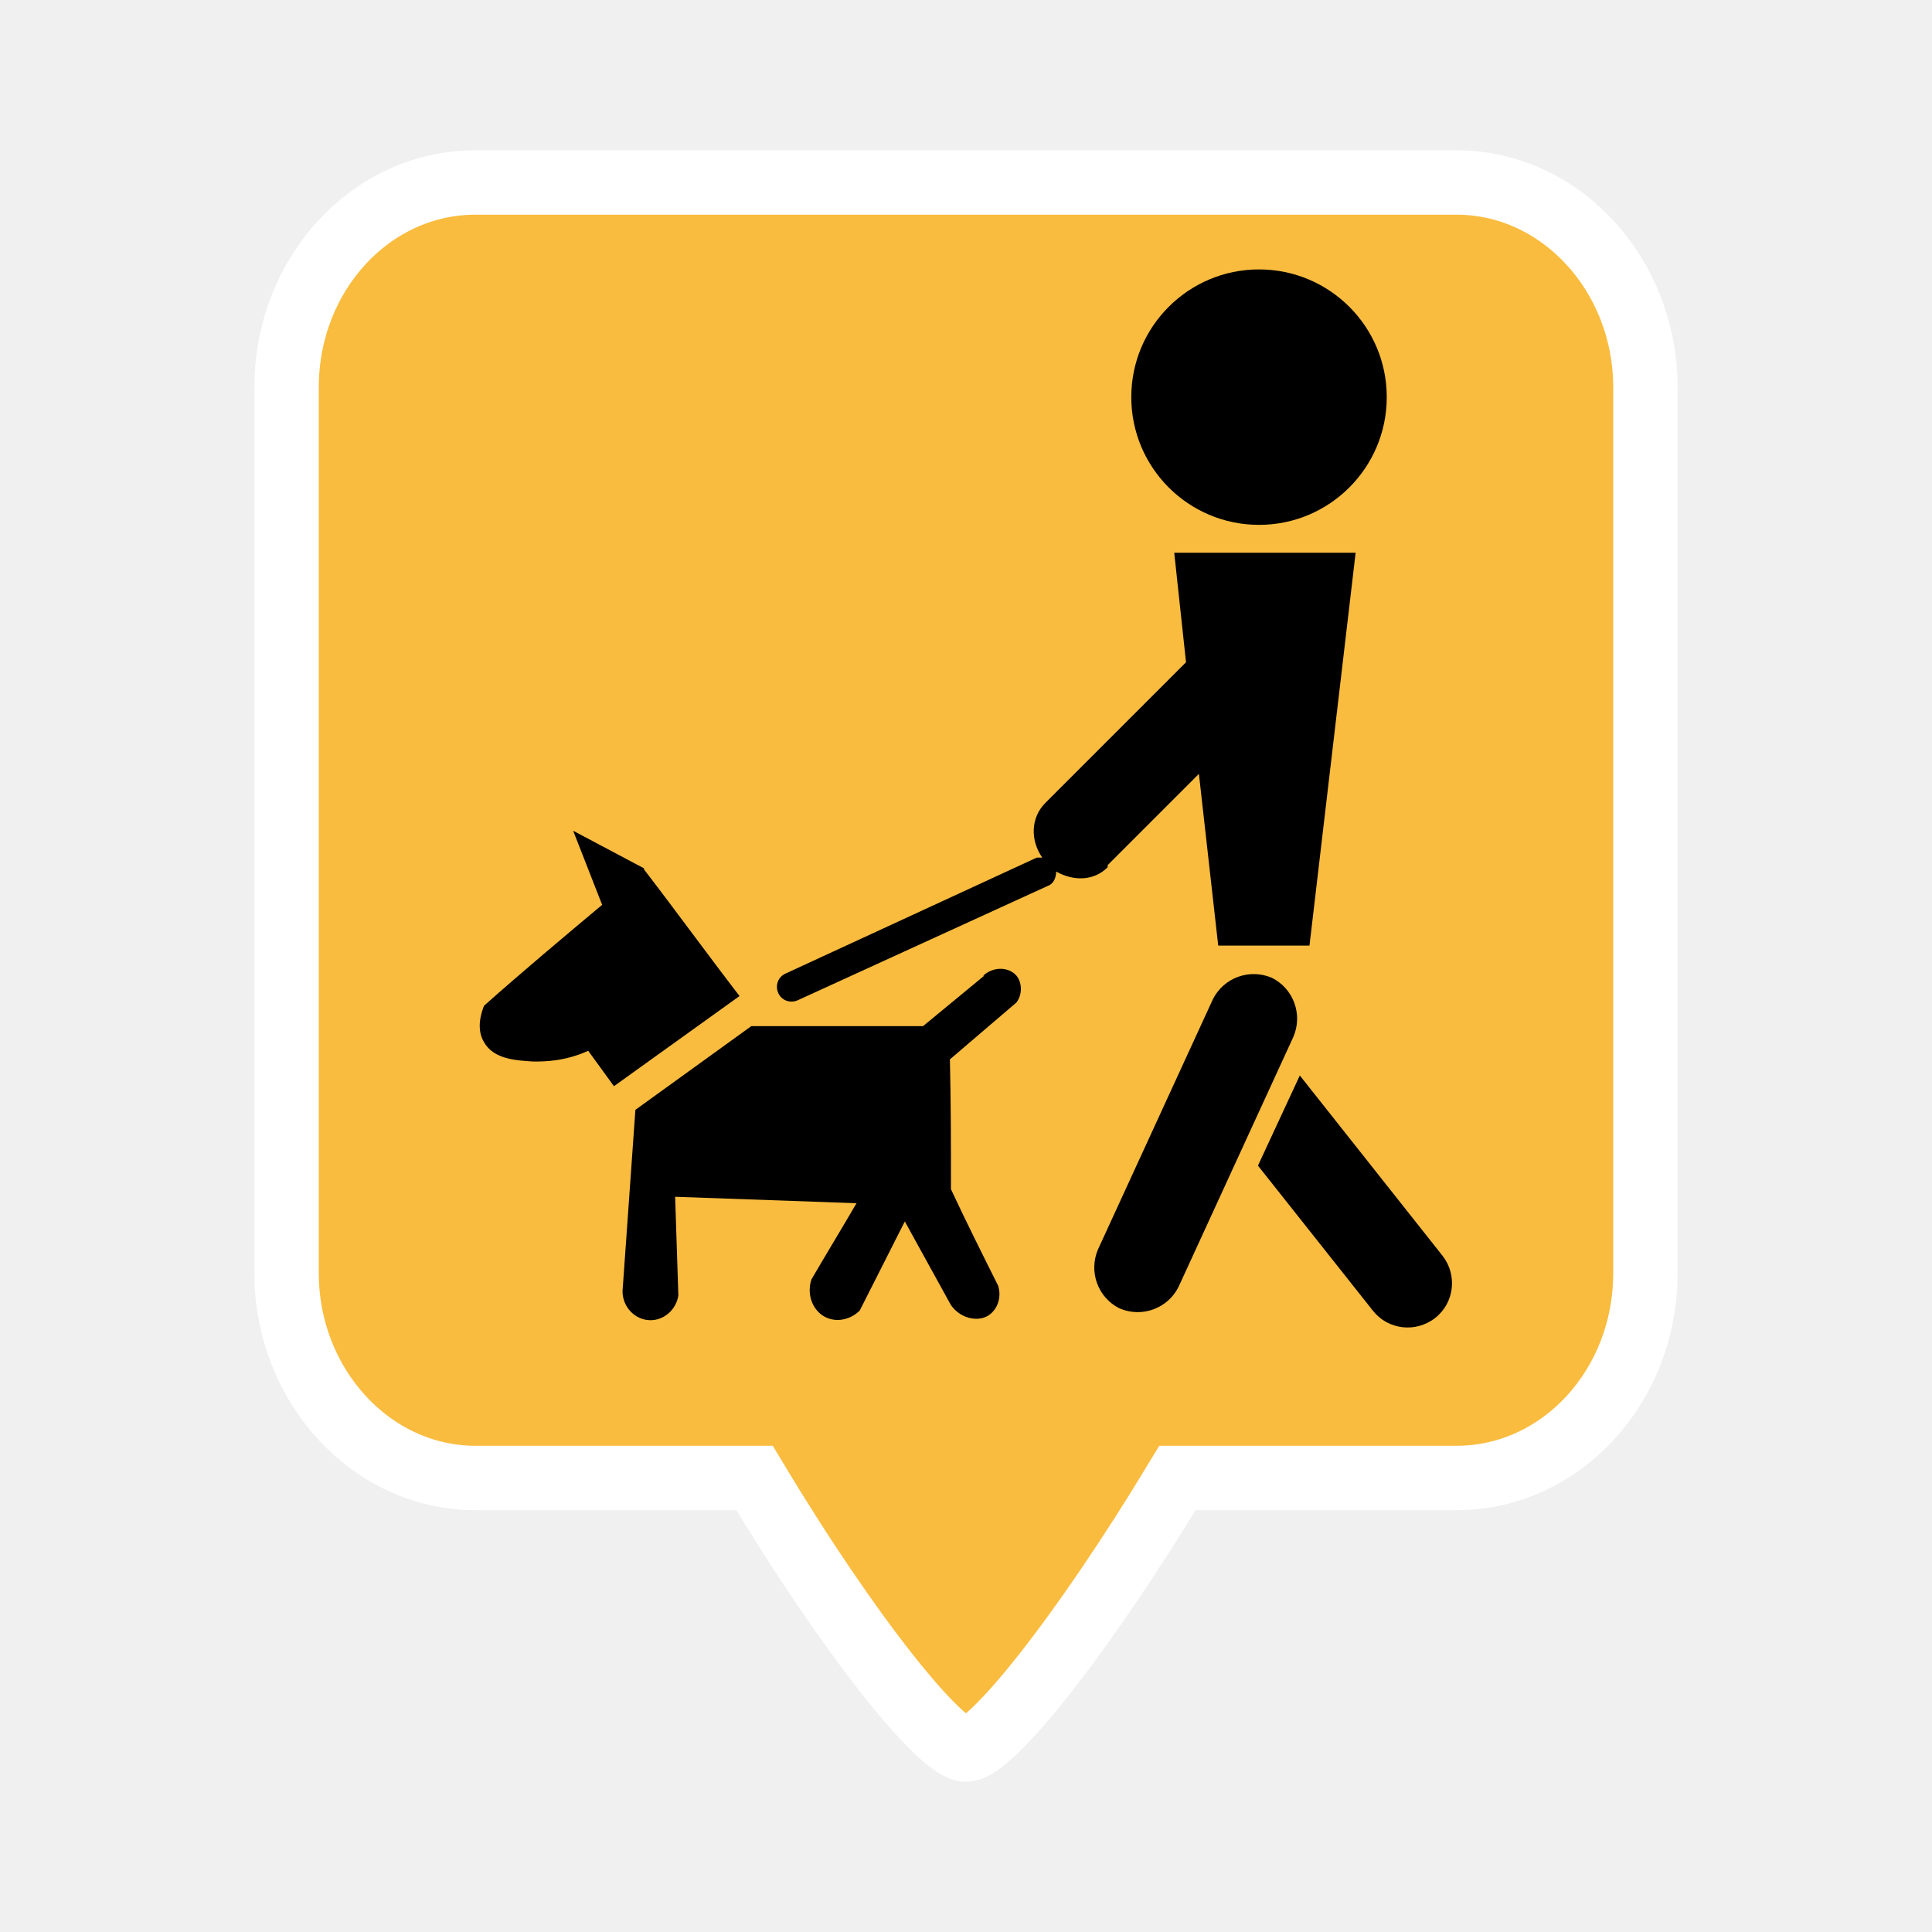
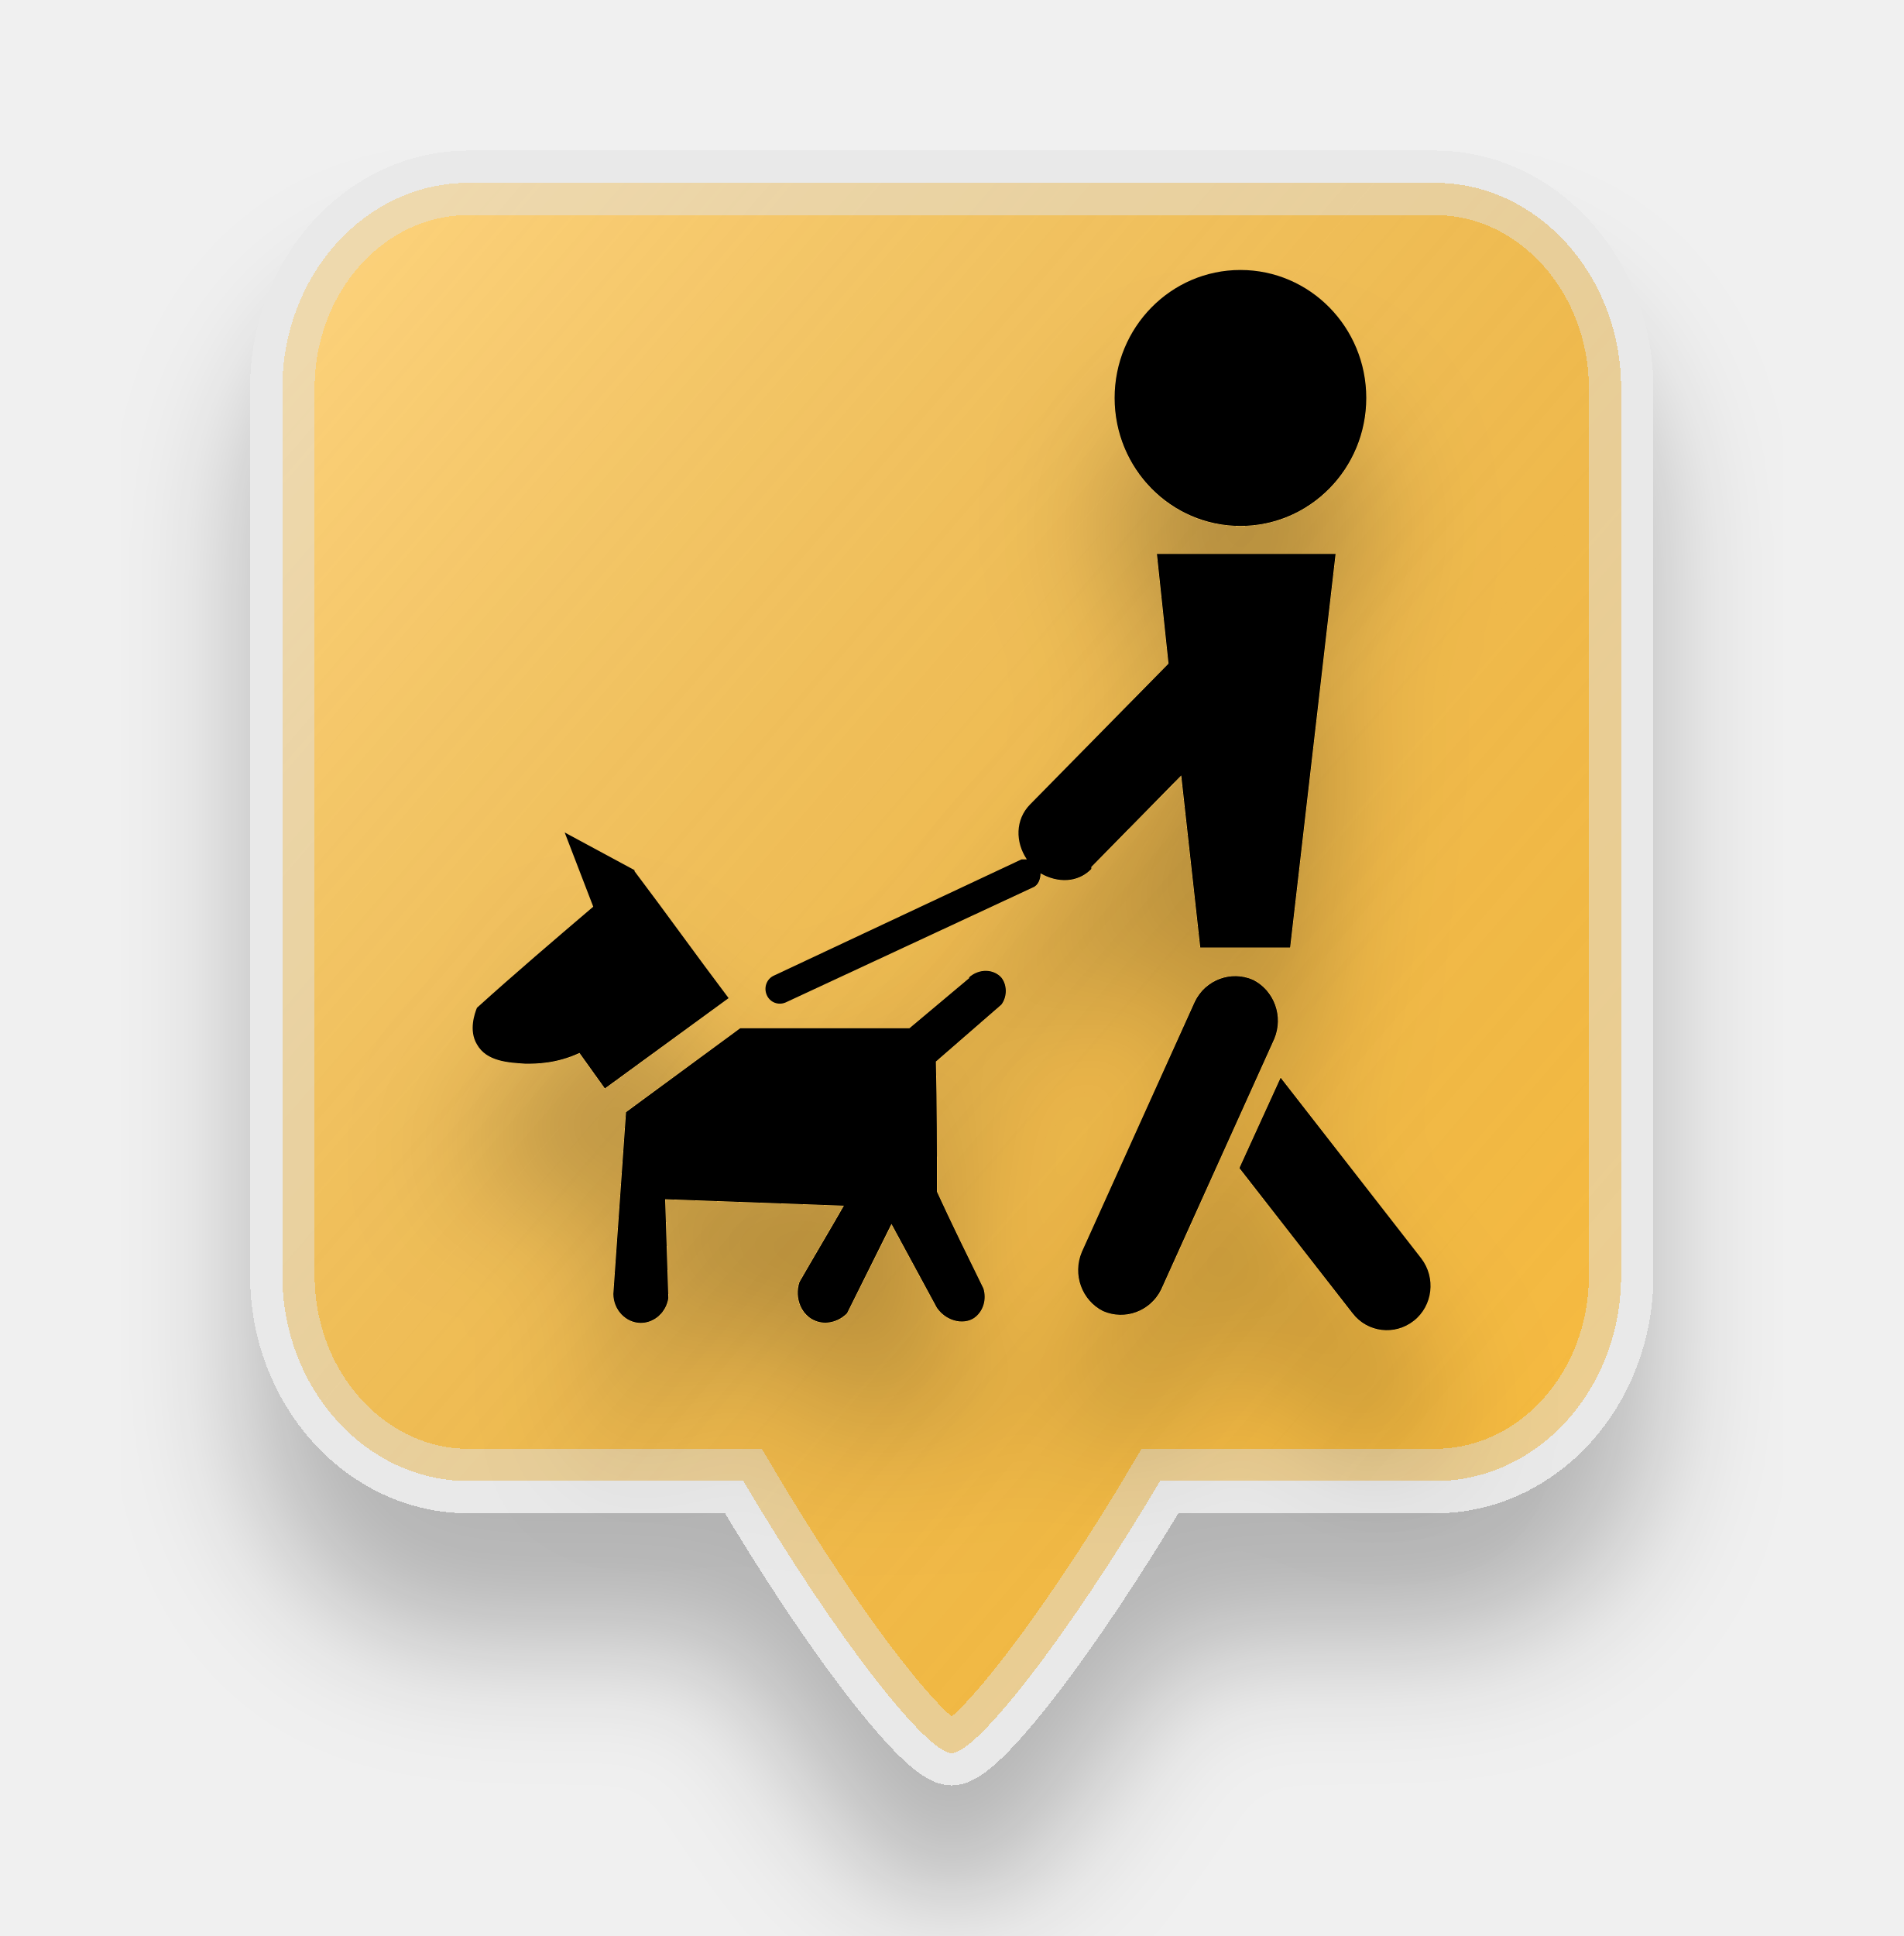
- <svg xmlns="http://www.w3.org/2000/svg" width="60" height="60" viewBox="0 0 60 60" fill="none">
-   <path d="M45.233 5.667H14.767C11.533 5.667 8.9 8.5 8.9 12.033V39.533C8.9 43.033 11.533 45.9 14.767 45.9H23.433C26.433 50.9 29.233 54.333 30 54.333C30.767 54.333 33.567 50.867 36.567 45.9H45.233C48.467 45.9 51.1 43.067 51.1 39.533V12.033C51.1 8.533 48.467 5.667 45.233 5.667Z" fill="#F9BC3F" stroke="white" stroke-width="2" stroke-miterlimit="10" />
-   <path d="M39.1 16.3C41.291 16.3 43.067 14.524 43.067 12.333C43.067 10.143 41.291 8.367 39.1 8.367C36.909 8.367 35.133 10.143 35.133 12.333C35.133 14.524 36.909 16.3 39.1 16.3Z" fill="black" />
-   <path d="M39.5 30.367C38.8 30.067 38 30.367 37.667 31.033L34.1 38.8C33.8 39.5 34.1 40.3 34.767 40.633C35.467 40.933 36.267 40.633 36.6 39.967L40.167 32.2C40.467 31.5 40.167 30.7 39.5 30.367Z" fill="black" />
-   <path d="M44.8 39L40.367 33.4L39.067 36.2L42.633 40.7C43.1 41.3 43.967 41.4 44.567 40.933C45.167 40.467 45.267 39.6 44.8 39Z" fill="black" />
-   <path d="M20 26.967L17.8 25.8C18.1 26.567 18.4 27.333 18.7 28.1C17.467 29.133 16.233 30.167 15.033 31.233C14.967 31.4 14.767 31.933 15.033 32.367C15.333 32.9 16.033 32.933 16.567 32.967C16.9 32.967 17.533 32.967 18.267 32.633C18.533 33 18.8 33.367 19.067 33.733L22.967 30.933C21.967 29.633 21 28.3 20 27V26.967Z" fill="black" />
-   <path d="M30.567 30.3L28.667 31.867H23.333L19.733 34.467L19.333 40.1C19.333 40.6 19.733 41 20.2 41C20.633 41 21 40.667 21.067 40.233L20.967 37.167C22.833 37.233 24.733 37.3 26.6 37.367C26.133 38.167 25.667 38.933 25.2 39.733C25.033 40.233 25.267 40.767 25.7 40.933C26.033 41.067 26.433 40.967 26.7 40.7L28.1 37.933L29.533 40.533C29.867 41 30.467 41.067 30.767 40.8C31 40.6 31.1 40.267 31 39.933C30.5 38.933 30 37.933 29.533 36.933C29.533 35.6 29.533 34.267 29.5 32.9L31.567 31.133C31.767 30.867 31.733 30.5 31.567 30.3C31.333 30.033 30.867 30 30.533 30.3H30.567Z" fill="black" />
-   <path d="M34.4 26.867L37.233 24.033L37.833 29.367H40.667L42.1 17.167H36.467L36.833 20.567L32.467 24.933C32 25.4 32 26.1 32.367 26.633C32.3 26.633 32.267 26.633 32.2 26.633L24.4 30.233C24.167 30.333 24.067 30.6 24.167 30.833C24.267 31.067 24.533 31.167 24.767 31.067L32.567 27.5C32.733 27.433 32.8 27.233 32.8 27.067C33.333 27.367 33.967 27.367 34.4 26.933V26.867Z" fill="black" />
+ <svg xmlns="http://www.w3.org/2000/svg" width="59" height="60" viewBox="0 0 59 60" fill="none">
+   <g clip-path="url(#clip0_214_271)">
+     <g filter="url(#filter0_d_214_271)">
+       <path d="M44.479 5.667H14.521C11.341 5.667 8.752 8.5 8.752 12.033V39.533C8.752 43.033 11.341 45.9 14.521 45.9H23.043C25.993 50.9 28.746 54.333 29.5 54.333C30.254 54.333 33.007 50.867 35.957 45.9H44.479C47.659 45.9 50.248 43.067 50.248 39.533V12.033C50.248 8.533 47.659 5.667 44.479 5.667Z" fill="#F9BC3F" shape-rendering="crispEdges" />
+       <path d="M44.479 5.667H14.521C11.341 5.667 8.752 8.5 8.752 12.033V39.533C8.752 43.033 11.341 45.9 14.521 45.9H23.043C25.993 50.9 28.746 54.333 29.5 54.333C30.254 54.333 33.007 50.867 35.957 45.9H44.479C47.659 45.9 50.248 43.067 50.248 39.533V12.033C50.248 8.533 47.659 5.667 44.479 5.667Z" fill="url(#paint0_linear_214_271)" fill-opacity="0.3" shape-rendering="crispEdges" />
+       <path d="M44.479 5.667H14.521C11.341 5.667 8.752 8.5 8.752 12.033V39.533C8.752 43.033 11.341 45.9 14.521 45.9H23.043C25.993 50.9 28.746 54.333 29.5 54.333C30.254 54.333 33.007 50.867 35.957 45.9H44.479C47.659 45.9 50.248 43.067 50.248 39.533V12.033C50.248 8.533 47.659 5.667 44.479 5.667Z" stroke="#E3E3E3" stroke-opacity="0.5" stroke-width="2" stroke-miterlimit="10" shape-rendering="crispEdges" />
+     </g>
+     <g filter="url(#filter1_d_214_271)">
+       <path d="M38.448 16.3C40.603 16.3 42.349 14.524 42.349 12.333C42.349 10.143 40.603 8.367 38.448 8.367C36.294 8.367 34.548 10.143 34.548 12.333C34.548 14.524 36.294 16.3 38.448 16.3Z" fill="black" />
+       <path d="M38.842 30.367C38.153 30.067 37.367 30.367 37.039 31.033L33.532 38.8C33.237 39.5 33.532 40.3 34.187 40.633C34.876 40.933 35.662 40.633 35.99 39.967L39.497 32.2C39.792 31.5 39.497 30.7 38.842 30.367Z" fill="black" />
+       <path d="M44.053 39L39.694 33.4L38.416 36.2L41.923 40.7C42.382 41.3 43.234 41.4 43.824 40.933C44.414 40.467 44.512 39.6 44.053 39Z" fill="black" />
+       <path d="M19.667 26.967L17.503 25.8C17.798 26.567 18.093 27.333 18.388 28.1C17.176 29.133 15.963 30.167 14.783 31.233C14.717 31.4 14.521 31.933 14.783 32.367C15.078 32.9 15.766 32.933 16.291 32.967C16.618 32.967 17.241 32.967 17.962 32.633C18.224 33 18.487 33.367 18.749 33.733L22.584 30.933C21.601 29.633 20.65 28.3 19.667 27V26.967Z" fill="black" />
+       <path d="M30.057 30.3L28.189 31.867H22.944L19.404 34.467L19.011 40.1C19.011 40.6 19.404 41 19.863 41C20.289 41 20.65 40.667 20.716 40.233L20.617 37.167C22.453 37.233 24.321 37.3 26.157 37.367C25.698 38.167 25.239 38.933 24.78 39.733C24.616 40.233 24.846 40.767 25.272 40.933C25.599 41.067 25.993 40.967 26.255 40.7L27.632 37.933L29.041 40.533C29.369 41 29.959 41.067 30.254 40.8C30.483 40.6 30.582 40.267 30.483 39.933C29.992 38.933 29.5 37.933 29.041 36.933C29.041 35.6 29.041 34.267 29.008 32.9L31.041 31.133C31.237 30.867 31.204 30.5 31.041 30.3C30.811 30.033 30.352 30 30.024 30.3H30.057Z" fill="black" />
+       <path d="M33.827 26.867L36.613 24.033L37.203 29.367H39.989L41.398 17.167H35.859L36.219 20.567L31.926 24.933C31.467 25.4 31.467 26.1 31.827 26.633C31.762 26.633 31.729 26.633 31.663 26.633L23.993 30.233C23.764 30.333 23.666 30.6 23.764 30.833C23.862 31.067 24.125 31.167 24.354 31.067L32.024 27.5C32.188 27.433 32.253 27.233 32.253 27.067C32.778 27.367 33.401 27.367 33.827 26.933V26.867Z" fill="black" />
+     </g>
+   </g>
+   <defs>
+     <filter id="filter0_d_214_271" x="3.752" y="4.667" width="51.497" height="58.667" filterUnits="userSpaceOnUse" color-interpolation-filters="sRGB">
+       <feFlood flood-opacity="0" result="BackgroundImageFix" />
+       <feColorMatrix in="SourceAlpha" type="matrix" values="0 0 0 0 0 0 0 0 0 0 0 0 0 0 0 0 0 0 127 0" result="hardAlpha" />
+       <feOffset dy="4" />
+       <feGaussianBlur stdDeviation="2" />
+       <feComposite in2="hardAlpha" operator="out" />
+       <feColorMatrix type="matrix" values="0 0 0 0 0 0 0 0 0 0 0 0 0 0 0 0 0 0 0.25 0" />
+       <feBlend mode="normal" in2="BackgroundImageFix" result="effect1_dropShadow_214_271" />
+       <feBlend mode="normal" in="SourceGraphic" in2="effect1_dropShadow_214_271" result="shape" />
+     </filter>
+     <filter id="filter1_d_214_271" x="10.65" y="8.367" width="37.691" height="40.86" filterUnits="userSpaceOnUse" color-interpolation-filters="sRGB">
+       <feFlood flood-opacity="0" result="BackgroundImageFix" />
+       <feColorMatrix in="SourceAlpha" type="matrix" values="0 0 0 0 0 0 0 0 0 0 0 0 0 0 0 0 0 0 127 0" result="hardAlpha" />
+       <feOffset dy="4" />
+       <feGaussianBlur stdDeviation="2" />
+       <feComposite in2="hardAlpha" operator="out" />
+       <feColorMatrix type="matrix" values="0 0 0 0 0 0 0 0 0 0 0 0 0 0 0 0 0 0 0.25 0" />
+       <feBlend mode="normal" in2="BackgroundImageFix" result="effect1_dropShadow_214_271" />
+       <feBlend mode="normal" in="SourceGraphic" in2="effect1_dropShadow_214_271" result="shape" />
+     </filter>
+     <linearGradient id="paint0_linear_214_271" x1="8.752" y1="11.499" x2="50.853" y2="47.799" gradientUnits="userSpaceOnUse">
+       <stop stop-color="white" />
+       <stop offset="1" stop-color="#666666" stop-opacity="0" />
+     </linearGradient>
+     <clipPath id="clip0_214_271">
+       <rect width="59" height="60" fill="white" />
+     </clipPath>
+   </defs>
</svg>
